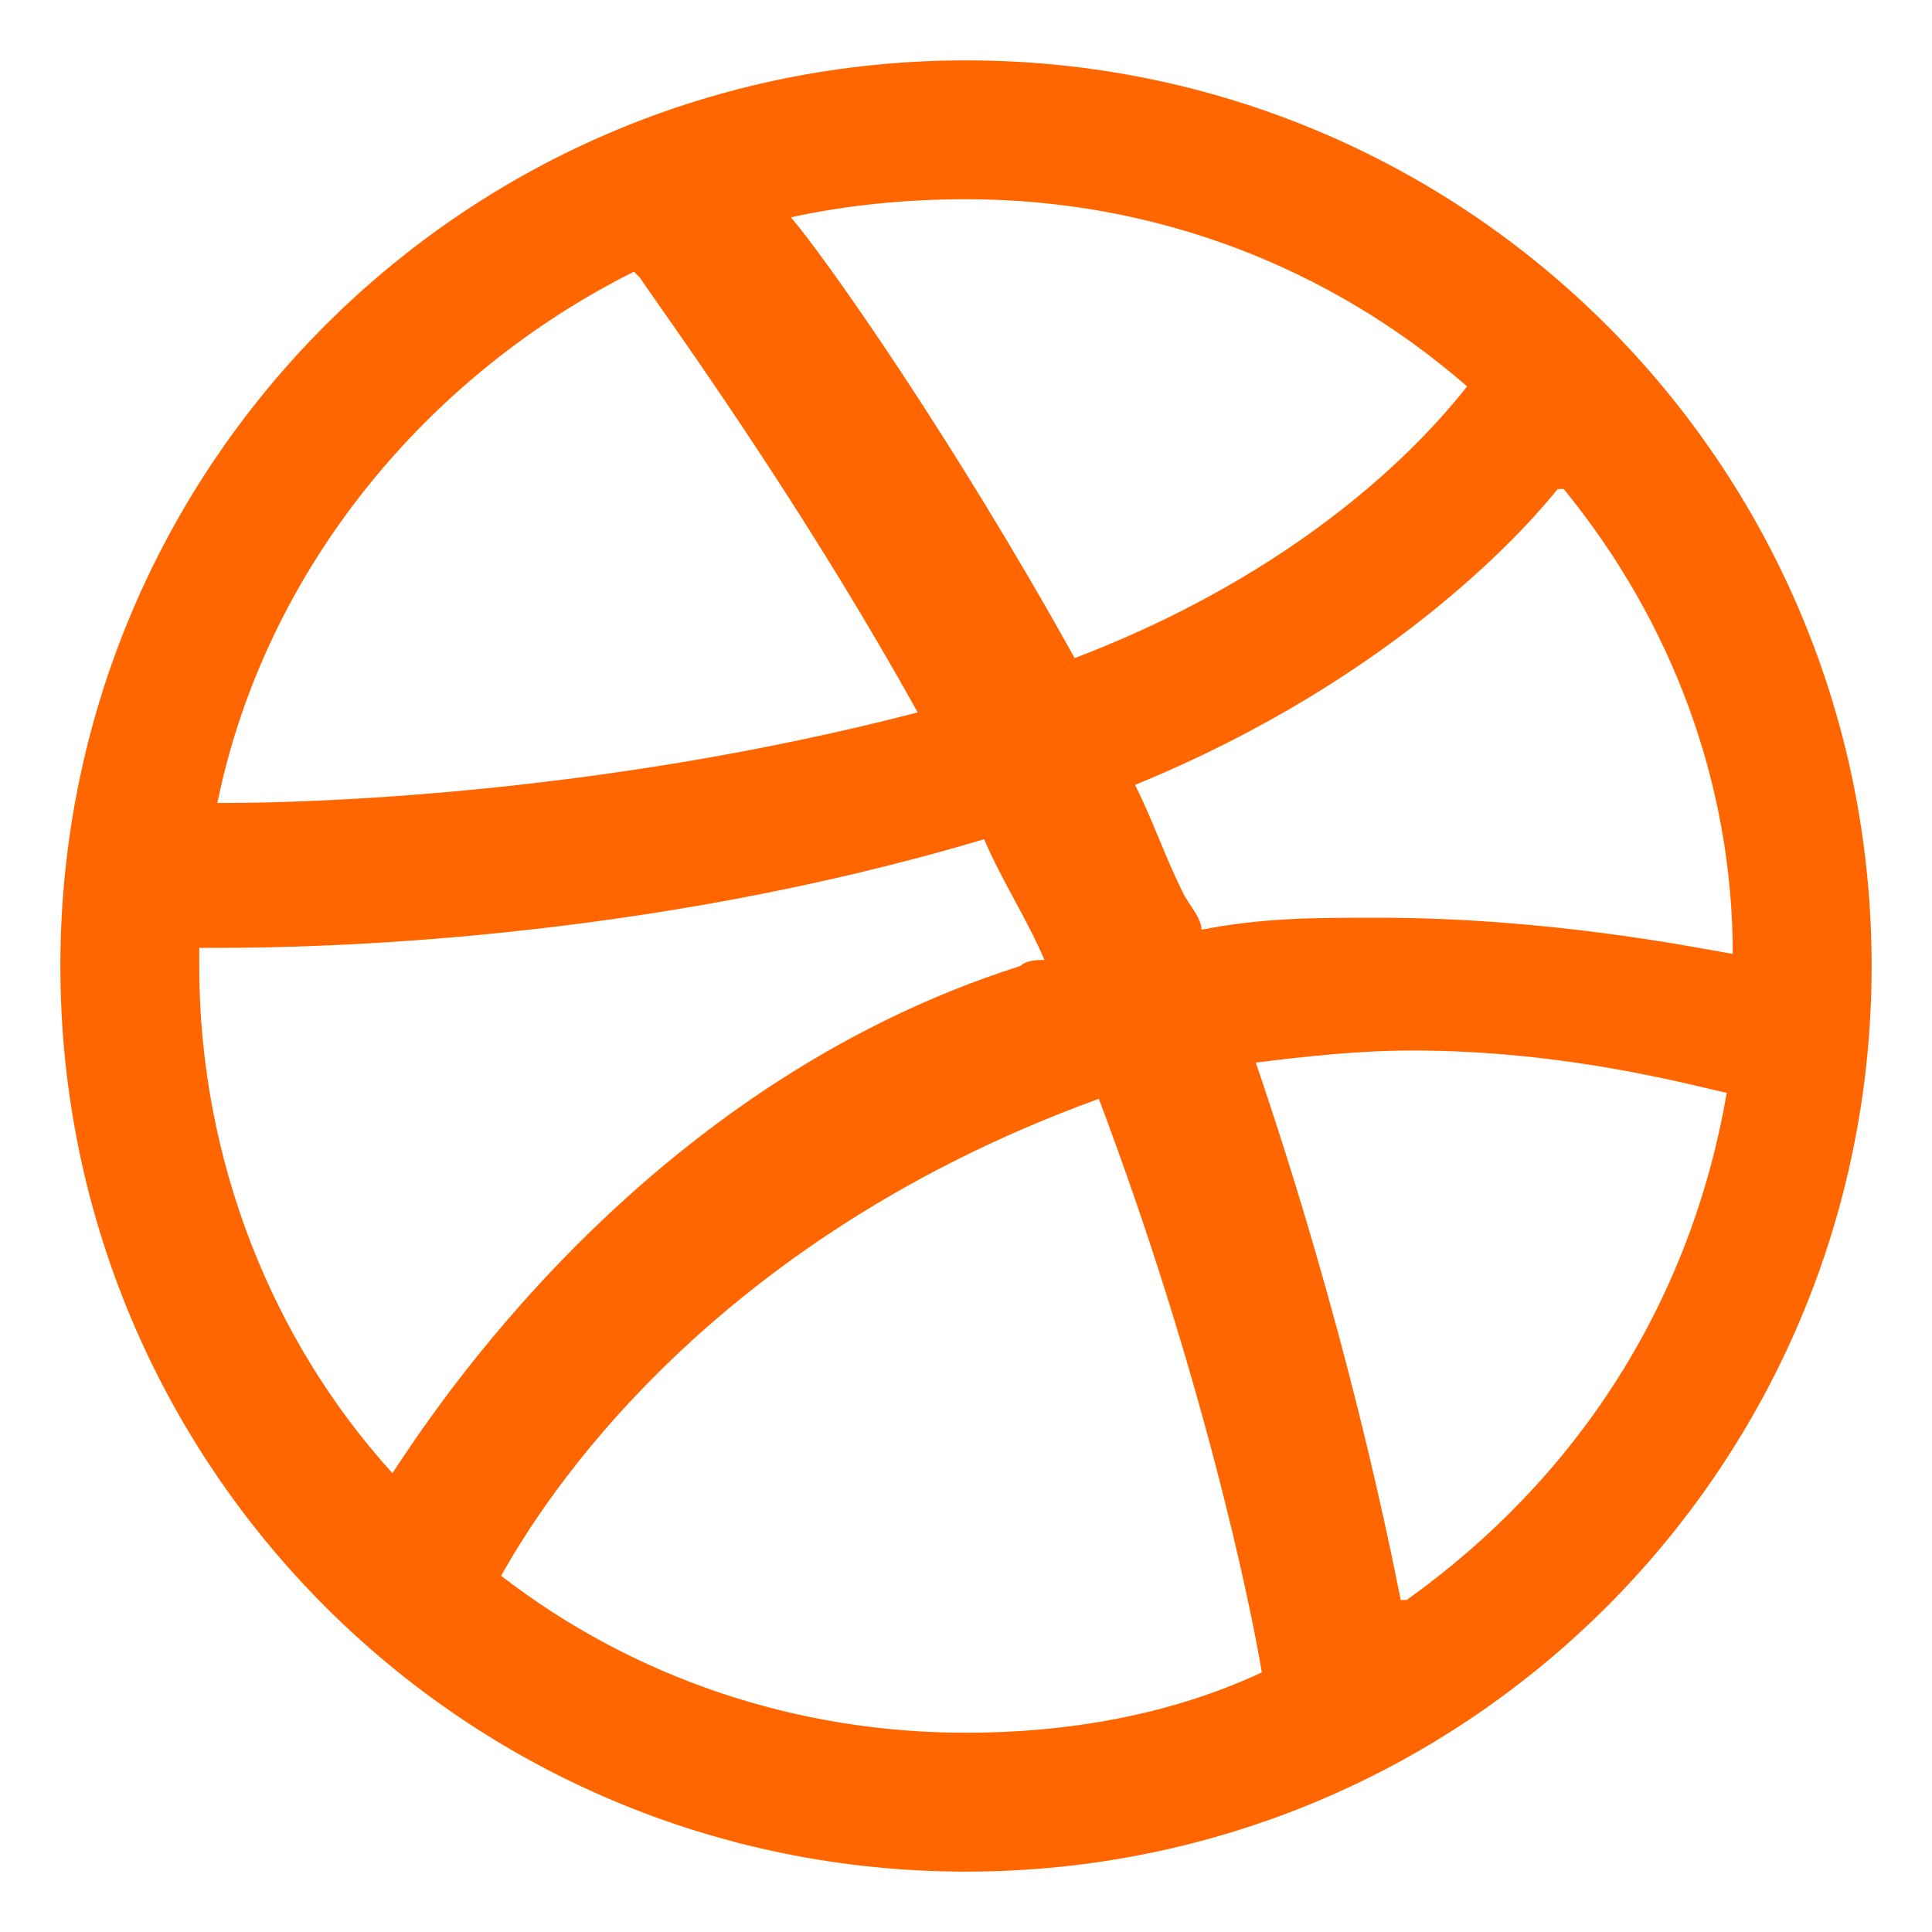
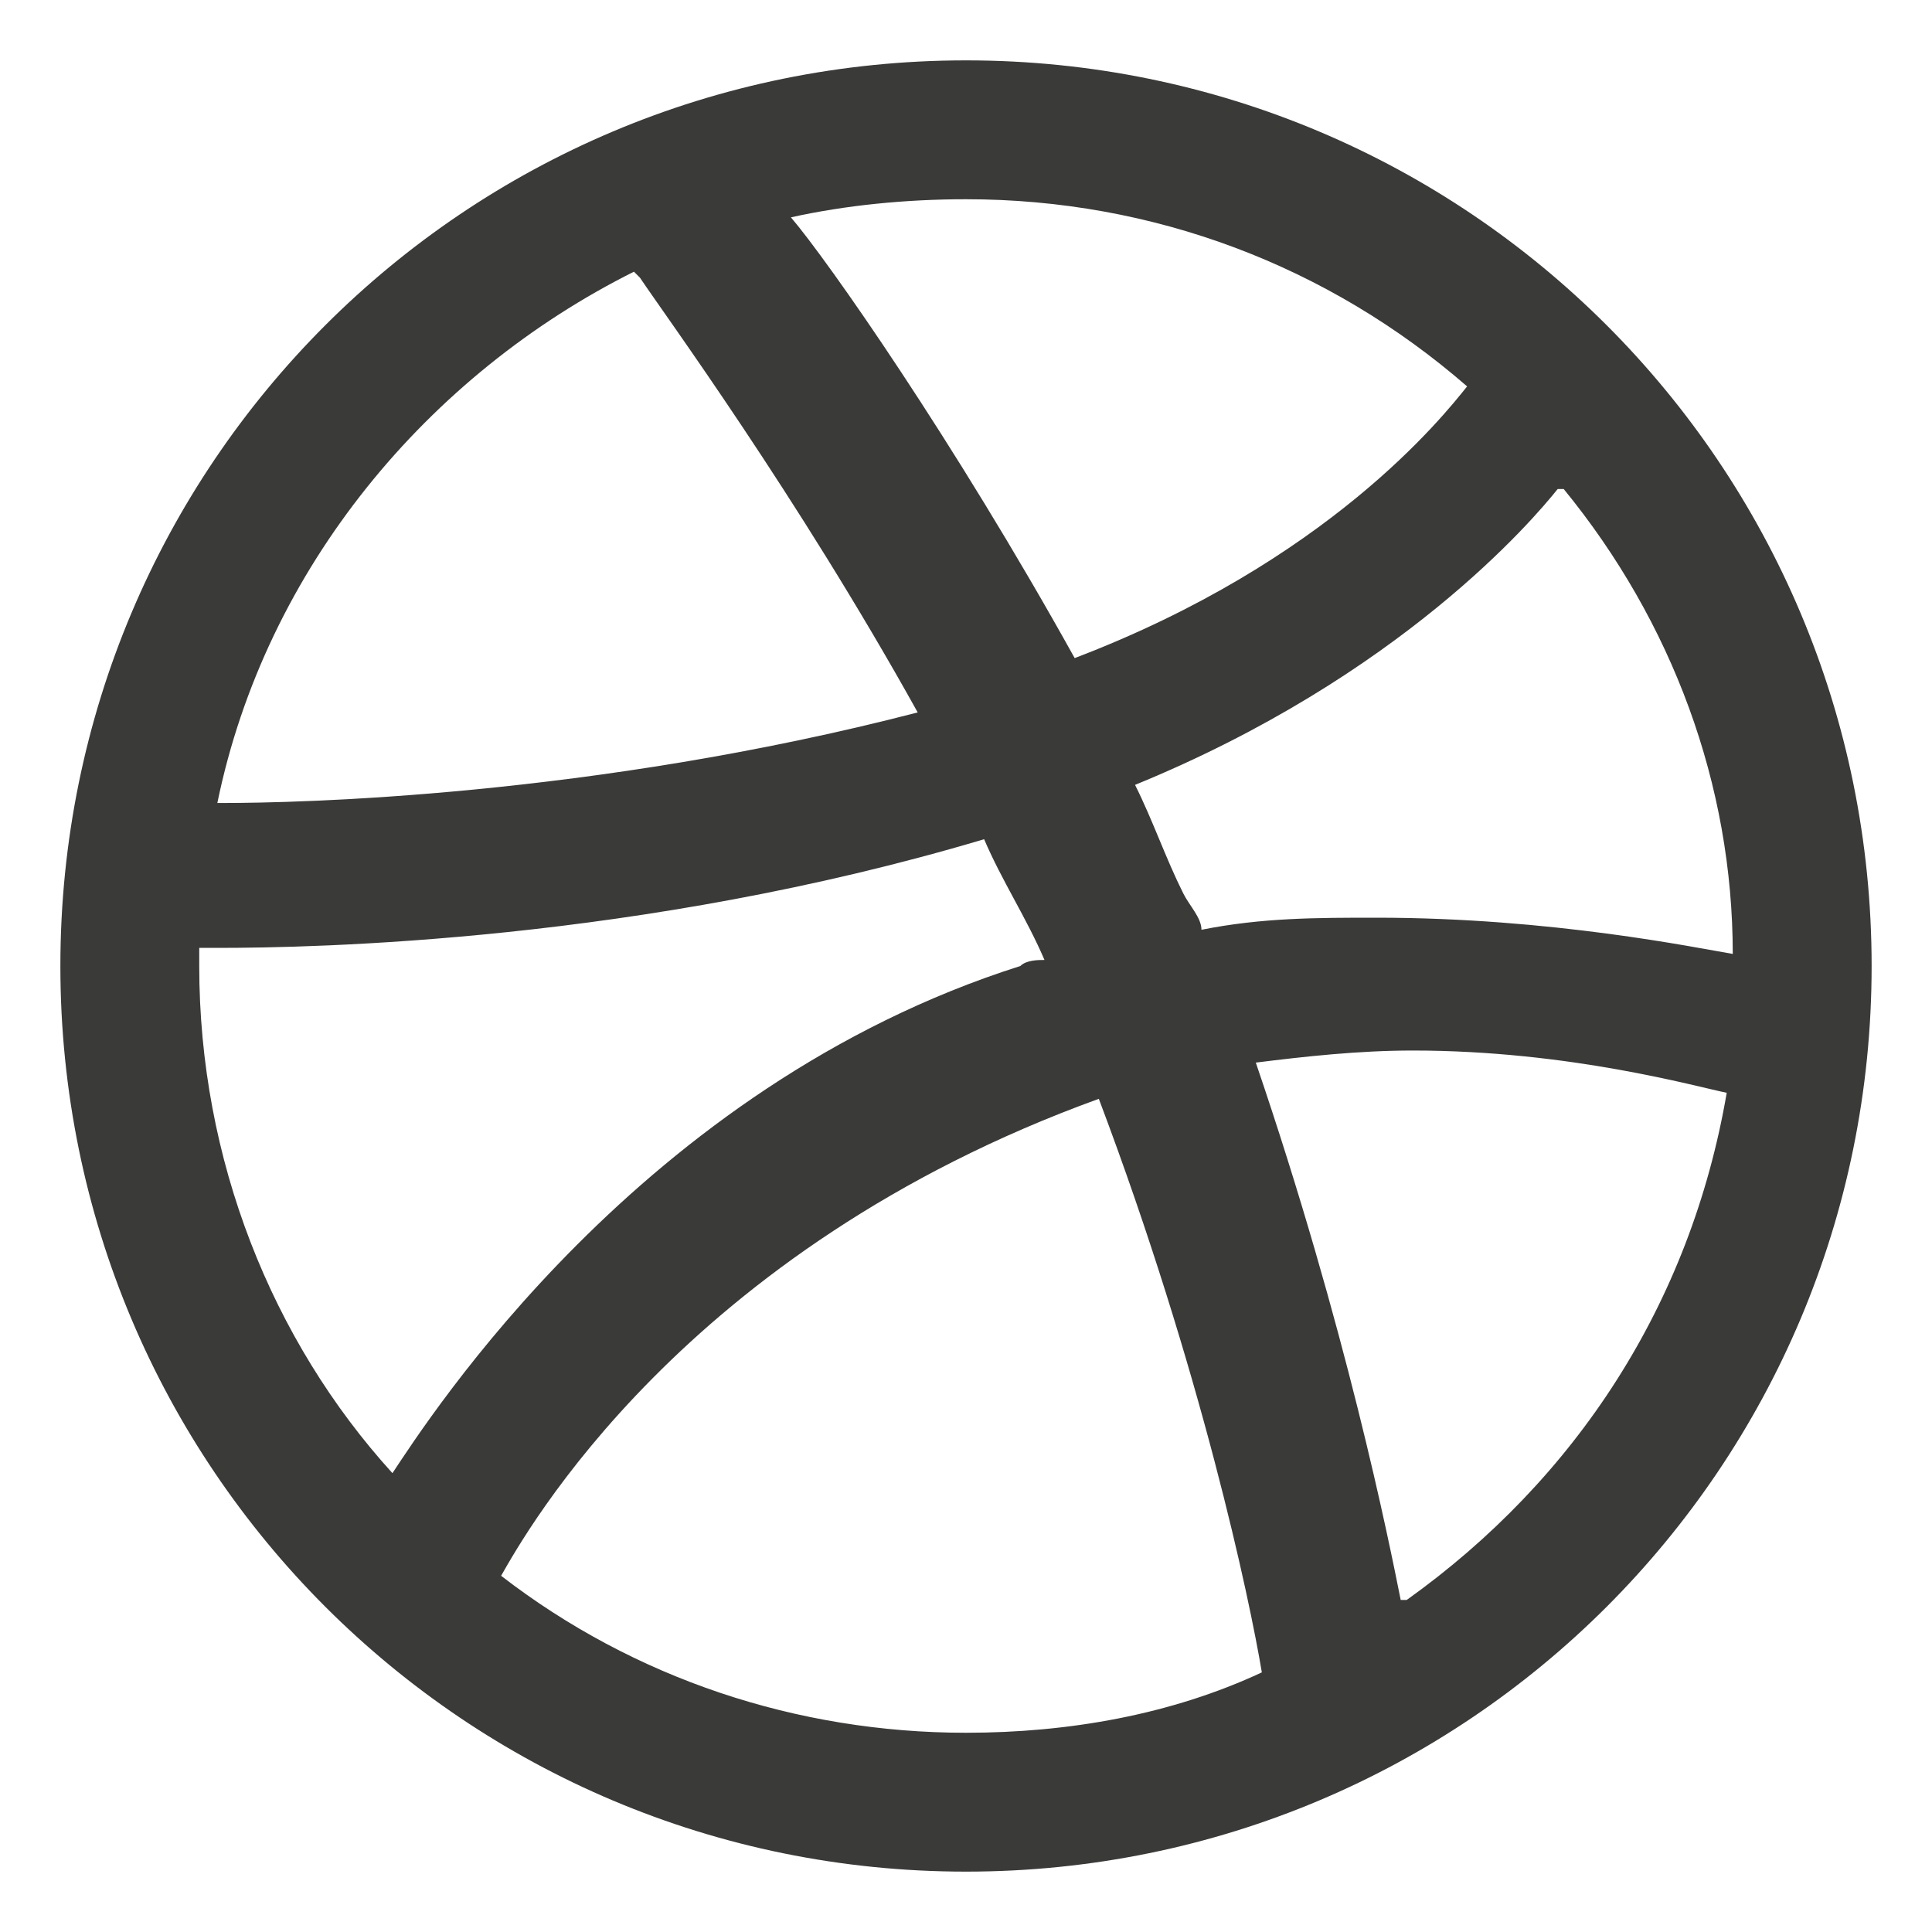
<svg xmlns="http://www.w3.org/2000/svg" id="Layer_1" data-name="Layer 1" width="11.29mm" height="11.29mm" viewBox="0 0 32 32">
-   <path d="M16,1C7.7,1,1,7.7,1,16s6.7,15,15,15,15-6.7,15-15S24.3,1,16,1ZM25.9,8.1c1.8,2.2,2.8,4.9,2.8,7.7-.6-.1-3-.6-5.9-.6-1,0-1.9,0-2.9.2,0-.2-.2-.4-.3-.6-.3-.6-.5-1.2-.8-1.8,4.4-1.8,6.6-4.4,7-4.9h.1ZM16,3.3c3.1,0,6,1.1,8.3,3.1-.4.5-2.3,2.9-6.5,4.5-2-3.6-4.1-6.6-4.7-7.3.9-.2,1.9-.3,2.9-.3ZM10.6,4.6c.4.6,2.6,3.6,4.6,7.2-5.4,1.4-10.3,1.5-11.5,1.5h-.1c.8-3.9,3.5-7.1,6.9-8.8l.1.1ZM3.3,16v-.3h.3c1.6,0,7-.1,12.7-1.8.3.7.7,1.3,1,2-.1,0-.3,0-.4.1-6.3,2-9.8,7.5-10.4,8.4-2-2.2-3.2-5.2-3.2-8.4h0ZM16,28.7c-2.8,0-5.5-.9-7.7-2.6.4-.7,3-5.4,9.9-7.9h0c1.7,4.5,2.5,8.3,2.7,9.5-1.5.7-3.2,1-4.9,1ZM23.2,26.5c-.2-1-.9-4.5-2.4-8.9.8-.1,1.7-.2,2.6-.2,2.6,0,4.7.6,5.2.7-.6,3.5-2.5,6.4-5.3,8.4h-.1Z" fill="#f60" />
+   <path d="M16,1C7.7,1,1,7.7,1,16s6.7,15,15,15,15-6.7,15-15S24.3,1,16,1ZM25.9,8.1c1.8,2.2,2.8,4.9,2.8,7.7-.6-.1-3-.6-5.9-.6-1,0-1.9,0-2.9.2,0-.2-.2-.4-.3-.6-.3-.6-.5-1.2-.8-1.8,4.4-1.8,6.6-4.4,7-4.9h.1ZM16,3.3c3.1,0,6,1.1,8.3,3.1-.4.5-2.3,2.9-6.5,4.5-2-3.6-4.1-6.6-4.7-7.3.9-.2,1.9-.3,2.9-.3ZM10.6,4.6c.4.6,2.6,3.6,4.6,7.2-5.4,1.4-10.3,1.5-11.5,1.5h-.1c.8-3.9,3.5-7.1,6.9-8.8l.1.1ZM3.3,16v-.3h.3c1.6,0,7-.1,12.7-1.8.3.7.7,1.3,1,2-.1,0-.3,0-.4.1-6.3,2-9.8,7.5-10.4,8.4-2-2.2-3.2-5.2-3.2-8.4h0ZM16,28.7c-2.8,0-5.5-.9-7.7-2.6.4-.7,3-5.4,9.9-7.9h0c1.7,4.5,2.5,8.3,2.7,9.5-1.5.7-3.2,1-4.9,1ZM23.2,26.5c-.2-1-.9-4.5-2.4-8.9.8-.1,1.7-.2,2.6-.2,2.6,0,4.7.6,5.2.7-.6,3.5-2.5,6.4-5.3,8.4h-.1Z" fill="#3A3A39" />
</svg>
